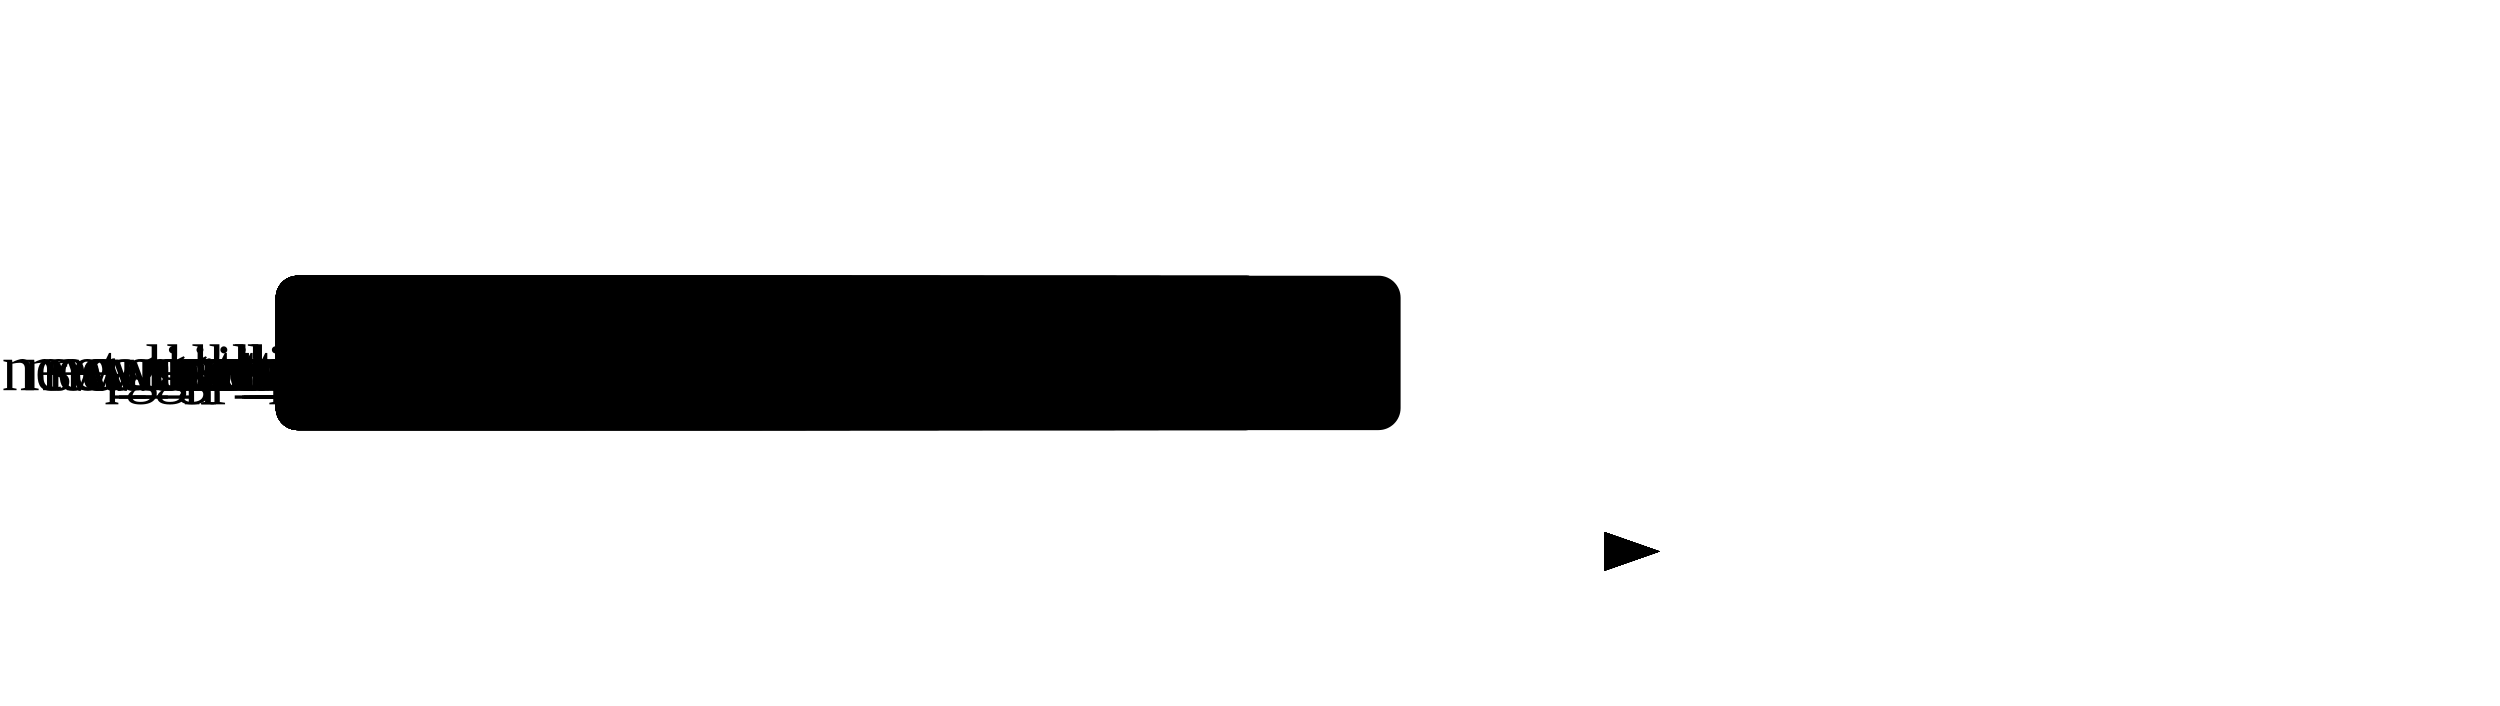
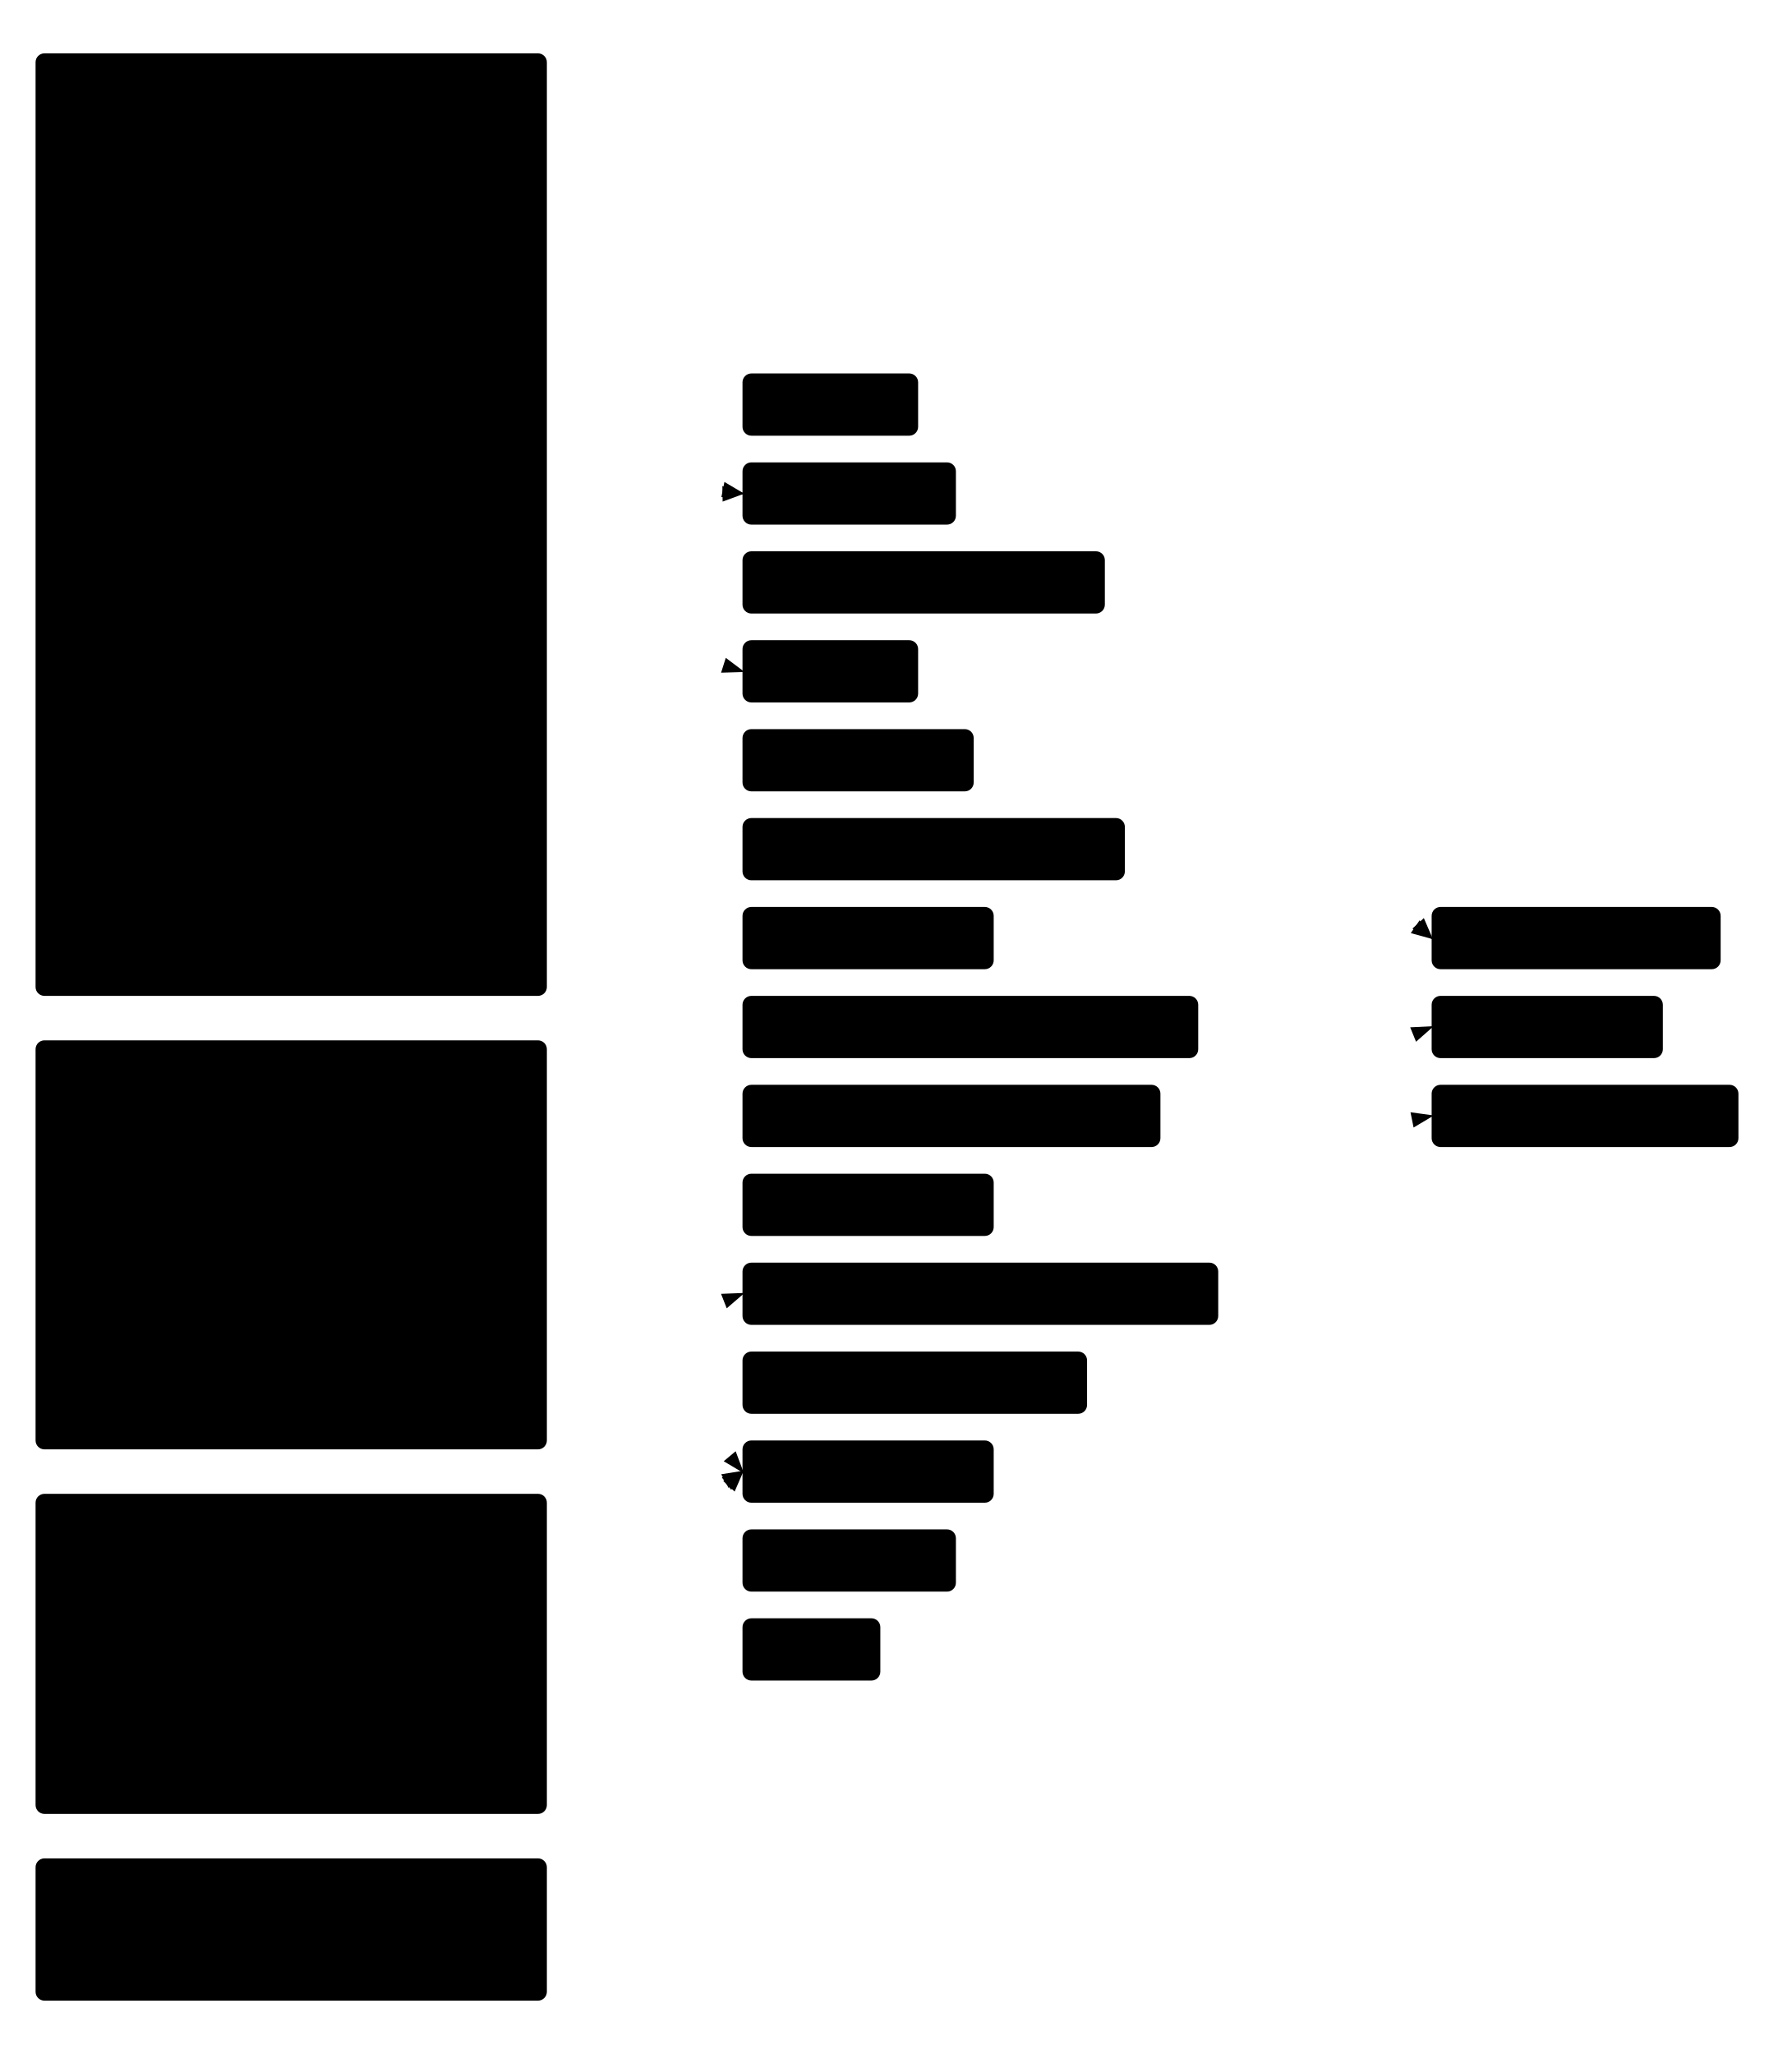
- <svg xmlns="http://www.w3.org/2000/svg" role="img" aria-labelledby="blend-pool-v1-title blend-pool-v1-desc" class="contract-diagram">
+ <svg xmlns="http://www.w3.org/2000/svg" role="img" aria-labelledby="blend-pool-v1-title blend-pool-v1-desc" class="contract-diagram" viewBox="0 0 806 924" width="100%">
  <defs>
    <marker id="arrowhead" markerWidth="10" markerHeight="7" refX="9" refY="3.5" orient="auto" markerUnits="strokeWidth">
      <path d="M0,0 L10,3.5 L0,7 Z" class="diagram-edge-marker" />
    </marker>
  </defs>
-   <line id="blend-pool-v1-edge-fn:queue_set_reserve-type:ReserveConfig" class="diagram-edge" data-edge-from="fn:queue_set_reserve" data-edge-to="type:ReserveConfig" x1="100" y1="100" x2="300" y2="100" marker-end="url(#arrowhead)" />
-   <line id="blend-pool-v1-edge-fn:get_positions-type:Positions" class="diagram-edge" data-edge-from="fn:get_positions" data-edge-to="type:Positions" x1="100" y1="100" x2="300" y2="100" marker-end="url(#arrowhead)" />
-   <line id="blend-pool-v1-edge-fn:submit-type:Request" class="diagram-edge" data-edge-from="fn:submit" data-edge-to="type:Request" x1="100" y1="100" x2="300" y2="100" marker-end="url(#arrowhead)" />
-   <line id="blend-pool-v1-edge-fn:submit-type:Positions" class="diagram-edge" data-edge-from="fn:submit" data-edge-to="type:Positions" x1="100" y1="100" x2="300" y2="100" marker-end="url(#arrowhead)" />
-   <line id="blend-pool-v1-edge-fn:set_emissions_config-type:ReserveEmissionMetadata" class="diagram-edge" data-edge-from="fn:set_emissions_config" data-edge-to="type:ReserveEmissionMetadata" x1="100" y1="100" x2="300" y2="100" marker-end="url(#arrowhead)" />
-   <line id="blend-pool-v1-edge-fn:new_liquidation_auction-type:AuctionData" class="diagram-edge" data-edge-from="fn:new_liquidation_auction" data-edge-to="type:AuctionData" x1="100" y1="100" x2="300" y2="100" marker-end="url(#arrowhead)" />
-   <line id="blend-pool-v1-edge-fn:get_auction-type:AuctionData" class="diagram-edge" data-edge-from="fn:get_auction" data-edge-to="type:AuctionData" x1="100" y1="100" x2="300" y2="100" marker-end="url(#arrowhead)" />
-   <line id="blend-pool-v1-edge-fn:new_bad_debt_auction-type:AuctionData" class="diagram-edge" data-edge-from="fn:new_bad_debt_auction" data-edge-to="type:AuctionData" x1="100" y1="100" x2="300" y2="100" marker-end="url(#arrowhead)" />
-   <line id="blend-pool-v1-edge-fn:new_interest_auction-type:AuctionData" class="diagram-edge" data-edge-from="fn:new_interest_auction" data-edge-to="type:AuctionData" x1="100" y1="100" x2="300" y2="100" marker-end="url(#arrowhead)" />
-   <line id="blend-pool-v1-edge-type:QueuedReserveInit-type:ReserveConfig" class="diagram-edge" data-edge-from="type:QueuedReserveInit" data-edge-to="type:ReserveConfig" x1="100" y1="100" x2="300" y2="100" marker-end="url(#arrowhead)" />
-   <line id="blend-pool-v1-edge-type:PoolDataKey-type:UserReserveKey" class="diagram-edge" data-edge-from="type:PoolDataKey" data-edge-to="type:UserReserveKey" x1="100" y1="100" x2="300" y2="100" marker-end="url(#arrowhead)" />
-   <line id="blend-pool-v1-edge-type:PoolDataKey-type:AuctionKey" class="diagram-edge" data-edge-from="type:PoolDataKey" data-edge-to="type:AuctionKey" x1="100" y1="100" x2="300" y2="100" marker-end="url(#arrowhead)" />
+   <g class="diagram-group" data-group-id="group:other">
+     <rect class="diagram-group-box" x="16" y="24" width="230" height="424" rx="4" ry="4" />
+   </g>
+   <g class="diagram-group" data-group-id="group:set">
+     <rect class="diagram-group-box" x="16" y="468" width="230" height="184" rx="4" ry="4" />
+   </g>
+   <g class="diagram-group" data-group-id="group:new">
+     <rect class="diagram-group-box" x="16" y="672" width="230" height="144" rx="4" ry="4" />
+   </g>
+   <g class="diagram-group" data-group-id="group:lifecycle">
+     <rect class="diagram-group-box" x="16" y="836" width="230" height="64" rx="4" ry="4" />
+   </g>
+   <line id="blend-pool-v1-edge-fn:queue_set_reserve-type:ReserveConfig" class="diagram-edge" data-edge-from="fn:queue_set_reserve" data-edge-to="type:ReserveConfig" x1="187" y1="106" x2="644" y2="422" marker-end="url(#arrowhead)" />
+   <line id="blend-pool-v1-edge-fn:get_positions-type:Positions" class="diagram-edge" data-edge-from="fn:get_positions" data-edge-to="type:Positions" x1="154" y1="186" x2="334" y2="222" marker-end="url(#arrowhead)" />
+   <line id="blend-pool-v1-edge-fn:submit-type:Request" class="diagram-edge" data-edge-from="fn:submit" data-edge-to="type:Request" x1="95" y1="226" x2="334" y2="302" marker-end="url(#arrowhead)" />
+   <line id="blend-pool-v1-edge-fn:submit-type:Positions" class="diagram-edge" data-edge-from="fn:submit" data-edge-to="type:Positions" x1="95" y1="226" x2="334" y2="222" marker-end="url(#arrowhead)" />
+   <line id="blend-pool-v1-edge-fn:set_emissions_config-type:ReserveEmissionMetadata" class="diagram-edge" data-edge-from="fn:set_emissions_config" data-edge-to="type:ReserveEmissionMetadata" x1="212" y1="630" x2="334" y2="582" marker-end="url(#arrowhead)" />
+   <line id="blend-pool-v1-edge-fn:new_liquidation_auction-type:AuctionData" class="diagram-edge" data-edge-from="fn:new_liquidation_auction" data-edge-to="type:AuctionData" x1="238" y1="714" x2="334" y2="662" marker-end="url(#arrowhead)" />
+   <line id="blend-pool-v1-edge-fn:get_auction-type:AuctionData" class="diagram-edge" data-edge-from="fn:get_auction" data-edge-to="type:AuctionData" x1="137" y1="426" x2="334" y2="662" marker-end="url(#arrowhead)" />
+   <line id="blend-pool-v1-edge-fn:new_bad_debt_auction-type:AuctionData" class="diagram-edge" data-edge-from="fn:new_bad_debt_auction" data-edge-to="type:AuctionData" x1="212" y1="754" x2="334" y2="662" marker-end="url(#arrowhead)" />
+   <line id="blend-pool-v1-edge-fn:new_interest_auction-type:AuctionData" class="diagram-edge" data-edge-from="fn:new_interest_auction" data-edge-to="type:AuctionData" x1="212" y1="794" x2="334" y2="662" marker-end="url(#arrowhead)" />
+   <line id="blend-pool-v1-edge-type:QueuedReserveInit-type:ReserveConfig" class="diagram-edge" data-edge-from="type:QueuedReserveInit" data-edge-to="type:ReserveConfig" x1="497" y1="262" x2="644" y2="422" marker-end="url(#arrowhead)" />
+   <line id="blend-pool-v1-edge-type:PoolDataKey-type:UserReserveKey" class="diagram-edge" data-edge-from="type:PoolDataKey" data-edge-to="type:UserReserveKey" x1="447" y1="542" x2="644" y2="502" marker-end="url(#arrowhead)" />
+   <line id="blend-pool-v1-edge-type:PoolDataKey-type:AuctionKey" class="diagram-edge" data-edge-from="type:PoolDataKey" data-edge-to="type:AuctionKey" x1="447" y1="542" x2="644" y2="462" marker-end="url(#arrowhead)" />
  <a href="#fn-initialize" data-node-id="fn:initialize">
-     <rect id="blend-pool-v1-node-fn:initialize" class="diagram-node diagram-node--function" x="50" y="50" width="100" height="28" rx="4" ry="4" />
-     <text class="diagram-node-label" x="60" y="68" text-anchor="middle" dominant-baseline="middle">
+     <rect id="blend-pool-v1-node-fn:initialize" class="diagram-node diagram-node--function" x="24" y="864" width="104" height="28" rx="4" ry="4" />
+     <text class="diagram-node-label" x="76" y="878" text-anchor="middle" dominant-baseline="middle">
      initialize
    </text>
  </a>
  <a href="#fn-set_admin" data-node-id="fn:set_admin">
-     <rect id="blend-pool-v1-node-fn:set_admin" class="diagram-node diagram-node--function" x="50" y="50" width="92" height="28" rx="4" ry="4" />
-     <text class="diagram-node-label" x="60" y="68" text-anchor="middle" dominant-baseline="middle">
+     <rect id="blend-pool-v1-node-fn:set_admin" class="diagram-node diagram-node--function" x="24" y="496" width="96" height="28" rx="4" ry="4" />
+     <text class="diagram-node-label" x="72" y="510" text-anchor="middle" dominant-baseline="middle">
      set_admin
    </text>
  </a>
  <a href="#fn-update_pool" data-node-id="fn:update_pool">
-     <rect id="blend-pool-v1-node-fn:update_pool" class="diagram-node diagram-node--function" x="50" y="50" width="108" height="28" rx="4" ry="4" />
-     <text class="diagram-node-label" x="60" y="68" text-anchor="middle" dominant-baseline="middle">
+     <rect id="blend-pool-v1-node-fn:update_pool" class="diagram-node diagram-node--function" x="24" y="52" width="113" height="28" rx="4" ry="4" />
+     <text class="diagram-node-label" x="80.5" y="66" text-anchor="middle" dominant-baseline="middle">
      update_pool
    </text>
  </a>
  <a href="#fn-queue_set_reserve" data-node-id="fn:queue_set_reserve">
-     <rect id="blend-pool-v1-node-fn:queue_set_reserve" class="diagram-node diagram-node--function" x="50" y="50" width="156" height="28" rx="4" ry="4" />
-     <text class="diagram-node-label" x="60" y="68" text-anchor="middle" dominant-baseline="middle">
+     <rect id="blend-pool-v1-node-fn:queue_set_reserve" class="diagram-node diagram-node--function" x="24" y="92" width="163" height="28" rx="4" ry="4" />
+     <text class="diagram-node-label" x="105.5" y="106" text-anchor="middle" dominant-baseline="middle">
      queue_set_reserve
    </text>
  </a>
  <a href="#fn-cancel_set_reserve" data-node-id="fn:cancel_set_reserve">
-     <rect id="blend-pool-v1-node-fn:cancel_set_reserve" class="diagram-node diagram-node--function" x="50" y="50" width="164" height="28" rx="4" ry="4" />
-     <text class="diagram-node-label" x="60" y="68" text-anchor="middle" dominant-baseline="middle">
+     <rect id="blend-pool-v1-node-fn:cancel_set_reserve" class="diagram-node diagram-node--function" x="24" y="132" width="172" height="28" rx="4" ry="4" />
+     <text class="diagram-node-label" x="110" y="146" text-anchor="middle" dominant-baseline="middle">
      cancel_set_reserve
    </text>
  </a>
  <a href="#fn-set_reserve" data-node-id="fn:set_reserve">
-     <rect id="blend-pool-v1-node-fn:set_reserve" class="diagram-node diagram-node--function" x="50" y="50" width="108" height="28" rx="4" ry="4" />
-     <text class="diagram-node-label" x="60" y="68" text-anchor="middle" dominant-baseline="middle">
+     <rect id="blend-pool-v1-node-fn:set_reserve" class="diagram-node diagram-node--function" x="24" y="536" width="113" height="28" rx="4" ry="4" />
+     <text class="diagram-node-label" x="80.5" y="550" text-anchor="middle" dominant-baseline="middle">
      set_reserve
    </text>
  </a>
  <a href="#fn-get_positions" data-node-id="fn:get_positions">
-     <rect id="blend-pool-v1-node-fn:get_positions" class="diagram-node diagram-node--function" x="50" y="50" width="124" height="28" rx="4" ry="4" />
-     <text class="diagram-node-label" x="60" y="68" text-anchor="middle" dominant-baseline="middle">
+     <rect id="blend-pool-v1-node-fn:get_positions" class="diagram-node diagram-node--function" x="24" y="172" width="130" height="28" rx="4" ry="4" />
+     <text class="diagram-node-label" x="89" y="186" text-anchor="middle" dominant-baseline="middle">
      get_positions
    </text>
  </a>
  <a href="#fn-submit" data-node-id="fn:submit">
-     <rect id="blend-pool-v1-node-fn:submit" class="diagram-node diagram-node--function" x="50" y="50" width="68" height="28" rx="4" ry="4" />
-     <text class="diagram-node-label" x="60" y="68" text-anchor="middle" dominant-baseline="middle">
+     <rect id="blend-pool-v1-node-fn:submit" class="diagram-node diagram-node--function" x="24" y="212" width="71" height="28" rx="4" ry="4" />
+     <text class="diagram-node-label" x="59.5" y="226" text-anchor="middle" dominant-baseline="middle">
      submit
    </text>
  </a>
  <a href="#fn-bad_debt" data-node-id="fn:bad_debt">
-     <rect id="blend-pool-v1-node-fn:bad_debt" class="diagram-node diagram-node--function" x="50" y="50" width="84" height="28" rx="4" ry="4" />
-     <text class="diagram-node-label" x="60" y="68" text-anchor="middle" dominant-baseline="middle">
+     <rect id="blend-pool-v1-node-fn:bad_debt" class="diagram-node diagram-node--function" x="24" y="252" width="88" height="28" rx="4" ry="4" />
+     <text class="diagram-node-label" x="68" y="266" text-anchor="middle" dominant-baseline="middle">
      bad_debt
    </text>
  </a>
  <a href="#fn-update_status" data-node-id="fn:update_status">
-     <rect id="blend-pool-v1-node-fn:update_status" class="diagram-node diagram-node--function" x="50" y="50" width="124" height="28" rx="4" ry="4" />
-     <text class="diagram-node-label" x="60" y="68" text-anchor="middle" dominant-baseline="middle">
+     <rect id="blend-pool-v1-node-fn:update_status" class="diagram-node diagram-node--function" x="24" y="292" width="130" height="28" rx="4" ry="4" />
+     <text class="diagram-node-label" x="89" y="306" text-anchor="middle" dominant-baseline="middle">
      update_status
    </text>
  </a>
  <a href="#fn-set_status" data-node-id="fn:set_status">
-     <rect id="blend-pool-v1-node-fn:set_status" class="diagram-node diagram-node--function" x="50" y="50" width="100" height="28" rx="4" ry="4" />
-     <text class="diagram-node-label" x="60" y="68" text-anchor="middle" dominant-baseline="middle">
+     <rect id="blend-pool-v1-node-fn:set_status" class="diagram-node diagram-node--function" x="24" y="576" width="104" height="28" rx="4" ry="4" />
+     <text class="diagram-node-label" x="76" y="590" text-anchor="middle" dominant-baseline="middle">
      set_status
    </text>
  </a>
  <a href="#fn-gulp_emissions" data-node-id="fn:gulp_emissions">
-     <rect id="blend-pool-v1-node-fn:gulp_emissions" class="diagram-node diagram-node--function" x="50" y="50" width="132" height="28" rx="4" ry="4" />
-     <text class="diagram-node-label" x="60" y="68" text-anchor="middle" dominant-baseline="middle">
+     <rect id="blend-pool-v1-node-fn:gulp_emissions" class="diagram-node diagram-node--function" x="24" y="332" width="138" height="28" rx="4" ry="4" />
+     <text class="diagram-node-label" x="93" y="346" text-anchor="middle" dominant-baseline="middle">
      gulp_emissions
    </text>
  </a>
  <a href="#fn-set_emissions_config" data-node-id="fn:set_emissions_config">
-     <rect id="blend-pool-v1-node-fn:set_emissions_config" class="diagram-node diagram-node--function" x="50" y="50" width="180" height="28" rx="4" ry="4" />
-     <text class="diagram-node-label" x="60" y="68" text-anchor="middle" dominant-baseline="middle">
+     <rect id="blend-pool-v1-node-fn:set_emissions_config" class="diagram-node diagram-node--function" x="24" y="616" width="188" height="28" rx="4" ry="4" />
+     <text class="diagram-node-label" x="118" y="630" text-anchor="middle" dominant-baseline="middle">
      set_emissions_config
    </text>
  </a>
  <a href="#fn-claim" data-node-id="fn:claim">
-     <rect id="blend-pool-v1-node-fn:claim" class="diagram-node diagram-node--function" x="50" y="50" width="60" height="28" rx="4" ry="4" />
-     <text class="diagram-node-label" x="60" y="68" text-anchor="middle" dominant-baseline="middle">
+     <rect id="blend-pool-v1-node-fn:claim" class="diagram-node diagram-node--function" x="24" y="372" width="62" height="28" rx="4" ry="4" />
+     <text class="diagram-node-label" x="55" y="386" text-anchor="middle" dominant-baseline="middle">
      claim
    </text>
  </a>
  <a href="#fn-new_liquidation_auction" data-node-id="fn:new_liquidation_auction">
-     <rect id="blend-pool-v1-node-fn:new_liquidation_auction" class="diagram-node diagram-node--function" x="50" y="50" width="204" height="28" rx="4" ry="4" />
-     <text class="diagram-node-label" x="60" y="68" text-anchor="middle" dominant-baseline="middle">
+     <rect id="blend-pool-v1-node-fn:new_liquidation_auction" class="diagram-node diagram-node--function" x="24" y="700" width="214" height="28" rx="4" ry="4" />
+     <text class="diagram-node-label" x="131" y="714" text-anchor="middle" dominant-baseline="middle">
      new_liquidation_auction
    </text>
  </a>
  <a href="#fn-get_auction" data-node-id="fn:get_auction">
-     <rect id="blend-pool-v1-node-fn:get_auction" class="diagram-node diagram-node--function" x="50" y="50" width="108" height="28" rx="4" ry="4" />
-     <text class="diagram-node-label" x="60" y="68" text-anchor="middle" dominant-baseline="middle">
+     <rect id="blend-pool-v1-node-fn:get_auction" class="diagram-node diagram-node--function" x="24" y="412" width="113" height="28" rx="4" ry="4" />
+     <text class="diagram-node-label" x="80.5" y="426" text-anchor="middle" dominant-baseline="middle">
      get_auction
    </text>
  </a>
  <a href="#fn-new_bad_debt_auction" data-node-id="fn:new_bad_debt_auction">
-     <rect id="blend-pool-v1-node-fn:new_bad_debt_auction" class="diagram-node diagram-node--function" x="50" y="50" width="180" height="28" rx="4" ry="4" />
-     <text class="diagram-node-label" x="60" y="68" text-anchor="middle" dominant-baseline="middle">
+     <rect id="blend-pool-v1-node-fn:new_bad_debt_auction" class="diagram-node diagram-node--function" x="24" y="740" width="188" height="28" rx="4" ry="4" />
+     <text class="diagram-node-label" x="118" y="754" text-anchor="middle" dominant-baseline="middle">
      new_bad_debt_auction
    </text>
  </a>
  <a href="#fn-new_interest_auction" data-node-id="fn:new_interest_auction">
-     <rect id="blend-pool-v1-node-fn:new_interest_auction" class="diagram-node diagram-node--function" x="50" y="50" width="180" height="28" rx="4" ry="4" />
-     <text class="diagram-node-label" x="60" y="68" text-anchor="middle" dominant-baseline="middle">
+     <rect id="blend-pool-v1-node-fn:new_interest_auction" class="diagram-node diagram-node--function" x="24" y="780" width="188" height="28" rx="4" ry="4" />
+     <text class="diagram-node-label" x="118" y="794" text-anchor="middle" dominant-baseline="middle">
      new_interest_auction
    </text>
  </a>
  <a href="#type-AuctionData" data-node-id="type:AuctionData">
-     <rect id="blend-pool-v1-node-type:AuctionData" class="diagram-node diagram-node--type" x="250" y="150" width="108" height="28" rx="4" ry="4" />
-     <text class="diagram-node-label" x="260" y="168" text-anchor="middle" dominant-baseline="middle">
+     <rect id="blend-pool-v1-node-type:AuctionData" class="diagram-node diagram-node--type" x="334" y="648" width="113" height="28" rx="4" ry="4" />
+     <text class="diagram-node-label" x="390.5" y="662" text-anchor="middle" dominant-baseline="middle">
      AuctionData
    </text>
  </a>
  <a href="#type-ReserveEmissionMetadata" data-node-id="type:ReserveEmissionMetadata">
-     <rect id="blend-pool-v1-node-type:ReserveEmissionMetadata" class="diagram-node diagram-node--type" x="250" y="150" width="204" height="28" rx="4" ry="4" />
-     <text class="diagram-node-label" x="260" y="168" text-anchor="middle" dominant-baseline="middle">
+     <rect id="blend-pool-v1-node-type:ReserveEmissionMetadata" class="diagram-node diagram-node--type" x="334" y="568" width="214" height="28" rx="4" ry="4" />
+     <text class="diagram-node-label" x="441" y="582" text-anchor="middle" dominant-baseline="middle">
      ReserveEmissionMetadata
    </text>
  </a>
  <a href="#type-Request" data-node-id="type:Request">
-     <rect id="blend-pool-v1-node-type:Request" class="diagram-node diagram-node--type" x="250" y="150" width="76" height="28" rx="4" ry="4" />
-     <text class="diagram-node-label" x="260" y="168" text-anchor="middle" dominant-baseline="middle">
+     <rect id="blend-pool-v1-node-type:Request" class="diagram-node diagram-node--type" x="334" y="288" width="79" height="28" rx="4" ry="4" />
+     <text class="diagram-node-label" x="373.5" y="302" text-anchor="middle" dominant-baseline="middle">
      Request
    </text>
  </a>
  <a href="#type-Reserve" data-node-id="type:Reserve">
-     <rect id="blend-pool-v1-node-type:Reserve" class="diagram-node diagram-node--type" x="250" y="150" width="76" height="28" rx="4" ry="4" />
-     <text class="diagram-node-label" x="260" y="168" text-anchor="middle" dominant-baseline="middle">
+     <rect id="blend-pool-v1-node-type:Reserve" class="diagram-node diagram-node--type" x="334" y="168" width="79" height="28" rx="4" ry="4" />
+     <text class="diagram-node-label" x="373.5" y="182" text-anchor="middle" dominant-baseline="middle">
      Reserve
    </text>
  </a>
  <a href="#type-Positions" data-node-id="type:Positions">
-     <rect id="blend-pool-v1-node-type:Positions" class="diagram-node diagram-node--type" x="250" y="150" width="92" height="28" rx="4" ry="4" />
-     <text class="diagram-node-label" x="260" y="168" text-anchor="middle" dominant-baseline="middle">
+     <rect id="blend-pool-v1-node-type:Positions" class="diagram-node diagram-node--type" x="334" y="208" width="96" height="28" rx="4" ry="4" />
+     <text class="diagram-node-label" x="382" y="222" text-anchor="middle" dominant-baseline="middle">
      Positions
    </text>
  </a>
  <a href="#type-PoolConfig" data-node-id="type:PoolConfig">
-     <rect id="blend-pool-v1-node-type:PoolConfig" class="diagram-node diagram-node--type" x="250" y="150" width="100" height="28" rx="4" ry="4" />
-     <text class="diagram-node-label" x="260" y="168" text-anchor="middle" dominant-baseline="middle">
+     <rect id="blend-pool-v1-node-type:PoolConfig" class="diagram-node diagram-node--type" x="334" y="328" width="104" height="28" rx="4" ry="4" />
+     <text class="diagram-node-label" x="386" y="342" text-anchor="middle" dominant-baseline="middle">
      PoolConfig
    </text>
  </a>
  <a href="#type-PoolEmissionConfig" data-node-id="type:PoolEmissionConfig">
-     <rect id="blend-pool-v1-node-type:PoolEmissionConfig" class="diagram-node diagram-node--type" x="250" y="150" width="164" height="28" rx="4" ry="4" />
-     <text class="diagram-node-label" x="260" y="168" text-anchor="middle" dominant-baseline="middle">
+     <rect id="blend-pool-v1-node-type:PoolEmissionConfig" class="diagram-node diagram-node--type" x="334" y="368" width="172" height="28" rx="4" ry="4" />
+     <text class="diagram-node-label" x="420" y="382" text-anchor="middle" dominant-baseline="middle">
      PoolEmissionConfig
    </text>
  </a>
  <a href="#type-ReserveConfig" data-node-id="type:ReserveConfig">
-     <rect id="blend-pool-v1-node-type:ReserveConfig" class="diagram-node diagram-node--type" x="250" y="150" width="124" height="28" rx="4" ry="4" />
-     <text class="diagram-node-label" x="260" y="168" text-anchor="middle" dominant-baseline="middle">
+     <rect id="blend-pool-v1-node-type:ReserveConfig" class="diagram-node diagram-node--type" x="644" y="408" width="130" height="28" rx="4" ry="4" />
+     <text class="diagram-node-label" x="709" y="422" text-anchor="middle" dominant-baseline="middle">
      ReserveConfig
    </text>
  </a>
  <a href="#type-QueuedReserveInit" data-node-id="type:QueuedReserveInit">
-     <rect id="blend-pool-v1-node-type:QueuedReserveInit" class="diagram-node diagram-node--type" x="250" y="150" width="156" height="28" rx="4" ry="4" />
-     <text class="diagram-node-label" x="260" y="168" text-anchor="middle" dominant-baseline="middle">
+     <rect id="blend-pool-v1-node-type:QueuedReserveInit" class="diagram-node diagram-node--type" x="334" y="248" width="163" height="28" rx="4" ry="4" />
+     <text class="diagram-node-label" x="415.5" y="262" text-anchor="middle" dominant-baseline="middle">
      QueuedReserveInit
    </text>
  </a>
  <a href="#type-ReserveData" data-node-id="type:ReserveData">
-     <rect id="blend-pool-v1-node-type:ReserveData" class="diagram-node diagram-node--type" x="250" y="150" width="108" height="28" rx="4" ry="4" />
-     <text class="diagram-node-label" x="260" y="168" text-anchor="middle" dominant-baseline="middle">
+     <rect id="blend-pool-v1-node-type:ReserveData" class="diagram-node diagram-node--type" x="334" y="408" width="113" height="28" rx="4" ry="4" />
+     <text class="diagram-node-label" x="390.5" y="422" text-anchor="middle" dominant-baseline="middle">
      ReserveData
    </text>
  </a>
  <a href="#type-ReserveEmissionsConfig" data-node-id="type:ReserveEmissionsConfig">
-     <rect id="blend-pool-v1-node-type:ReserveEmissionsConfig" class="diagram-node diagram-node--type" x="250" y="150" width="196" height="28" rx="4" ry="4" />
-     <text class="diagram-node-label" x="260" y="168" text-anchor="middle" dominant-baseline="middle">
+     <rect id="blend-pool-v1-node-type:ReserveEmissionsConfig" class="diagram-node diagram-node--type" x="334" y="448" width="205" height="28" rx="4" ry="4" />
+     <text class="diagram-node-label" x="436.5" y="462" text-anchor="middle" dominant-baseline="middle">
      ReserveEmissionsConfig
    </text>
  </a>
  <a href="#type-ReserveEmissionsData" data-node-id="type:ReserveEmissionsData">
-     <rect id="blend-pool-v1-node-type:ReserveEmissionsData" class="diagram-node diagram-node--type" x="250" y="150" width="180" height="28" rx="4" ry="4" />
-     <text class="diagram-node-label" x="260" y="168" text-anchor="middle" dominant-baseline="middle">
+     <rect id="blend-pool-v1-node-type:ReserveEmissionsData" class="diagram-node diagram-node--type" x="334" y="488" width="188" height="28" rx="4" ry="4" />
+     <text class="diagram-node-label" x="428" y="502" text-anchor="middle" dominant-baseline="middle">
      ReserveEmissionsData
    </text>
  </a>
  <a href="#type-UserEmissionData" data-node-id="type:UserEmissionData">
-     <rect id="blend-pool-v1-node-type:UserEmissionData" class="diagram-node diagram-node--type" x="250" y="150" width="148" height="28" rx="4" ry="4" />
-     <text class="diagram-node-label" x="260" y="168" text-anchor="middle" dominant-baseline="middle">
+     <rect id="blend-pool-v1-node-type:UserEmissionData" class="diagram-node diagram-node--type" x="334" y="608" width="155" height="28" rx="4" ry="4" />
+     <text class="diagram-node-label" x="411.5" y="622" text-anchor="middle" dominant-baseline="middle">
      UserEmissionData
    </text>
  </a>
  <a href="#type-UserReserveKey" data-node-id="type:UserReserveKey">
-     <rect id="blend-pool-v1-node-type:UserReserveKey" class="diagram-node diagram-node--type" x="250" y="150" width="132" height="28" rx="4" ry="4" />
-     <text class="diagram-node-label" x="260" y="168" text-anchor="middle" dominant-baseline="middle">
+     <rect id="blend-pool-v1-node-type:UserReserveKey" class="diagram-node diagram-node--type" x="644" y="488" width="138" height="28" rx="4" ry="4" />
+     <text class="diagram-node-label" x="713" y="502" text-anchor="middle" dominant-baseline="middle">
      UserReserveKey
    </text>
  </a>
  <a href="#type-AuctionKey" data-node-id="type:AuctionKey">
-     <rect id="blend-pool-v1-node-type:AuctionKey" class="diagram-node diagram-node--type" x="250" y="150" width="100" height="28" rx="4" ry="4" />
-     <text class="diagram-node-label" x="260" y="168" text-anchor="middle" dominant-baseline="middle">
+     <rect id="blend-pool-v1-node-type:AuctionKey" class="diagram-node diagram-node--type" x="644" y="448" width="104" height="28" rx="4" ry="4" />
+     <text class="diagram-node-label" x="696" y="462" text-anchor="middle" dominant-baseline="middle">
      AuctionKey
    </text>
  </a>
  <a href="#type-PoolDataKey" data-node-id="type:PoolDataKey">
-     <rect id="blend-pool-v1-node-type:PoolDataKey" class="diagram-node diagram-node--type" x="250" y="150" width="108" height="28" rx="4" ry="4" />
-     <text class="diagram-node-label" x="260" y="168" text-anchor="middle" dominant-baseline="middle">
+     <rect id="blend-pool-v1-node-type:PoolDataKey" class="diagram-node diagram-node--type" x="334" y="528" width="113" height="28" rx="4" ry="4" />
+     <text class="diagram-node-label" x="390.5" y="542" text-anchor="middle" dominant-baseline="middle">
      PoolDataKey
    </text>
  </a>
  <a href="#type-PriceData" data-node-id="type:PriceData">
-     <rect id="blend-pool-v1-node-type:PriceData" class="diagram-node diagram-node--type" x="250" y="150" width="92" height="28" rx="4" ry="4" />
-     <text class="diagram-node-label" x="260" y="168" text-anchor="middle" dominant-baseline="middle">
+     <rect id="blend-pool-v1-node-type:PriceData" class="diagram-node diagram-node--type" x="334" y="688" width="96" height="28" rx="4" ry="4" />
+     <text class="diagram-node-label" x="382" y="702" text-anchor="middle" dominant-baseline="middle">
      PriceData
    </text>
  </a>
  <a href="#type-Asset" data-node-id="type:Asset">
-     <rect id="blend-pool-v1-node-type:Asset" class="diagram-node diagram-node--type" x="250" y="150" width="60" height="28" rx="4" ry="4" />
-     <text class="diagram-node-label" x="260" y="168" text-anchor="middle" dominant-baseline="middle">
+     <rect id="blend-pool-v1-node-type:Asset" class="diagram-node diagram-node--type" x="334" y="728" width="62" height="28" rx="4" ry="4" />
+     <text class="diagram-node-label" x="365" y="742" text-anchor="middle" dominant-baseline="middle">
      Asset
    </text>
  </a>
+   <g class="diagram-group-toggle">
+     <text class="diagram-group-label" x="24" y="38" dominant-baseline="middle">other (10)</text>
+   </g>
+   <g class="diagram-group-toggle">
+     <text class="diagram-group-label" x="24" y="482" dominant-baseline="middle">set (4)</text>
+   </g>
+   <g class="diagram-group-toggle">
+     <text class="diagram-group-label" x="24" y="686" dominant-baseline="middle">new (3)</text>
+   </g>
+   <g class="diagram-group-toggle">
+     <text class="diagram-group-label" x="24" y="850" dominant-baseline="middle">lifecycle (1)</text>
+   </g>
</svg>
